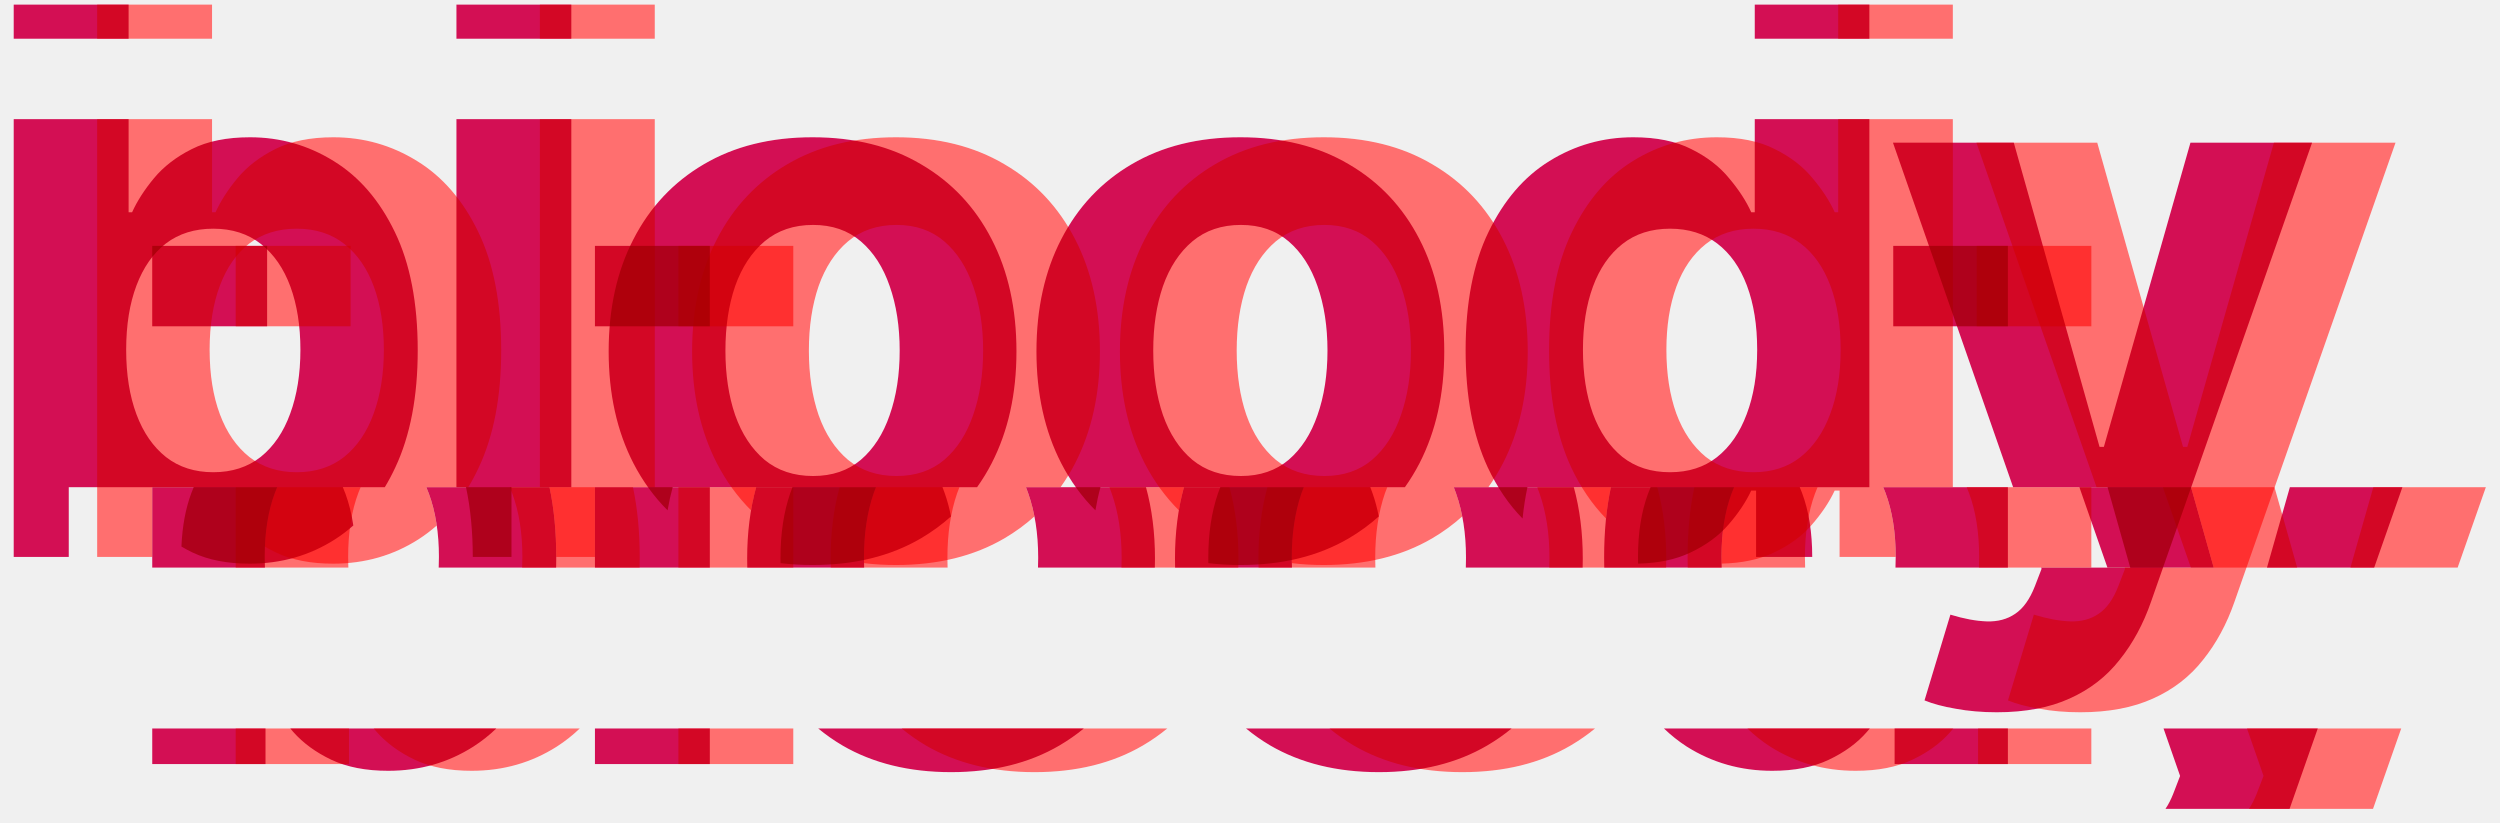
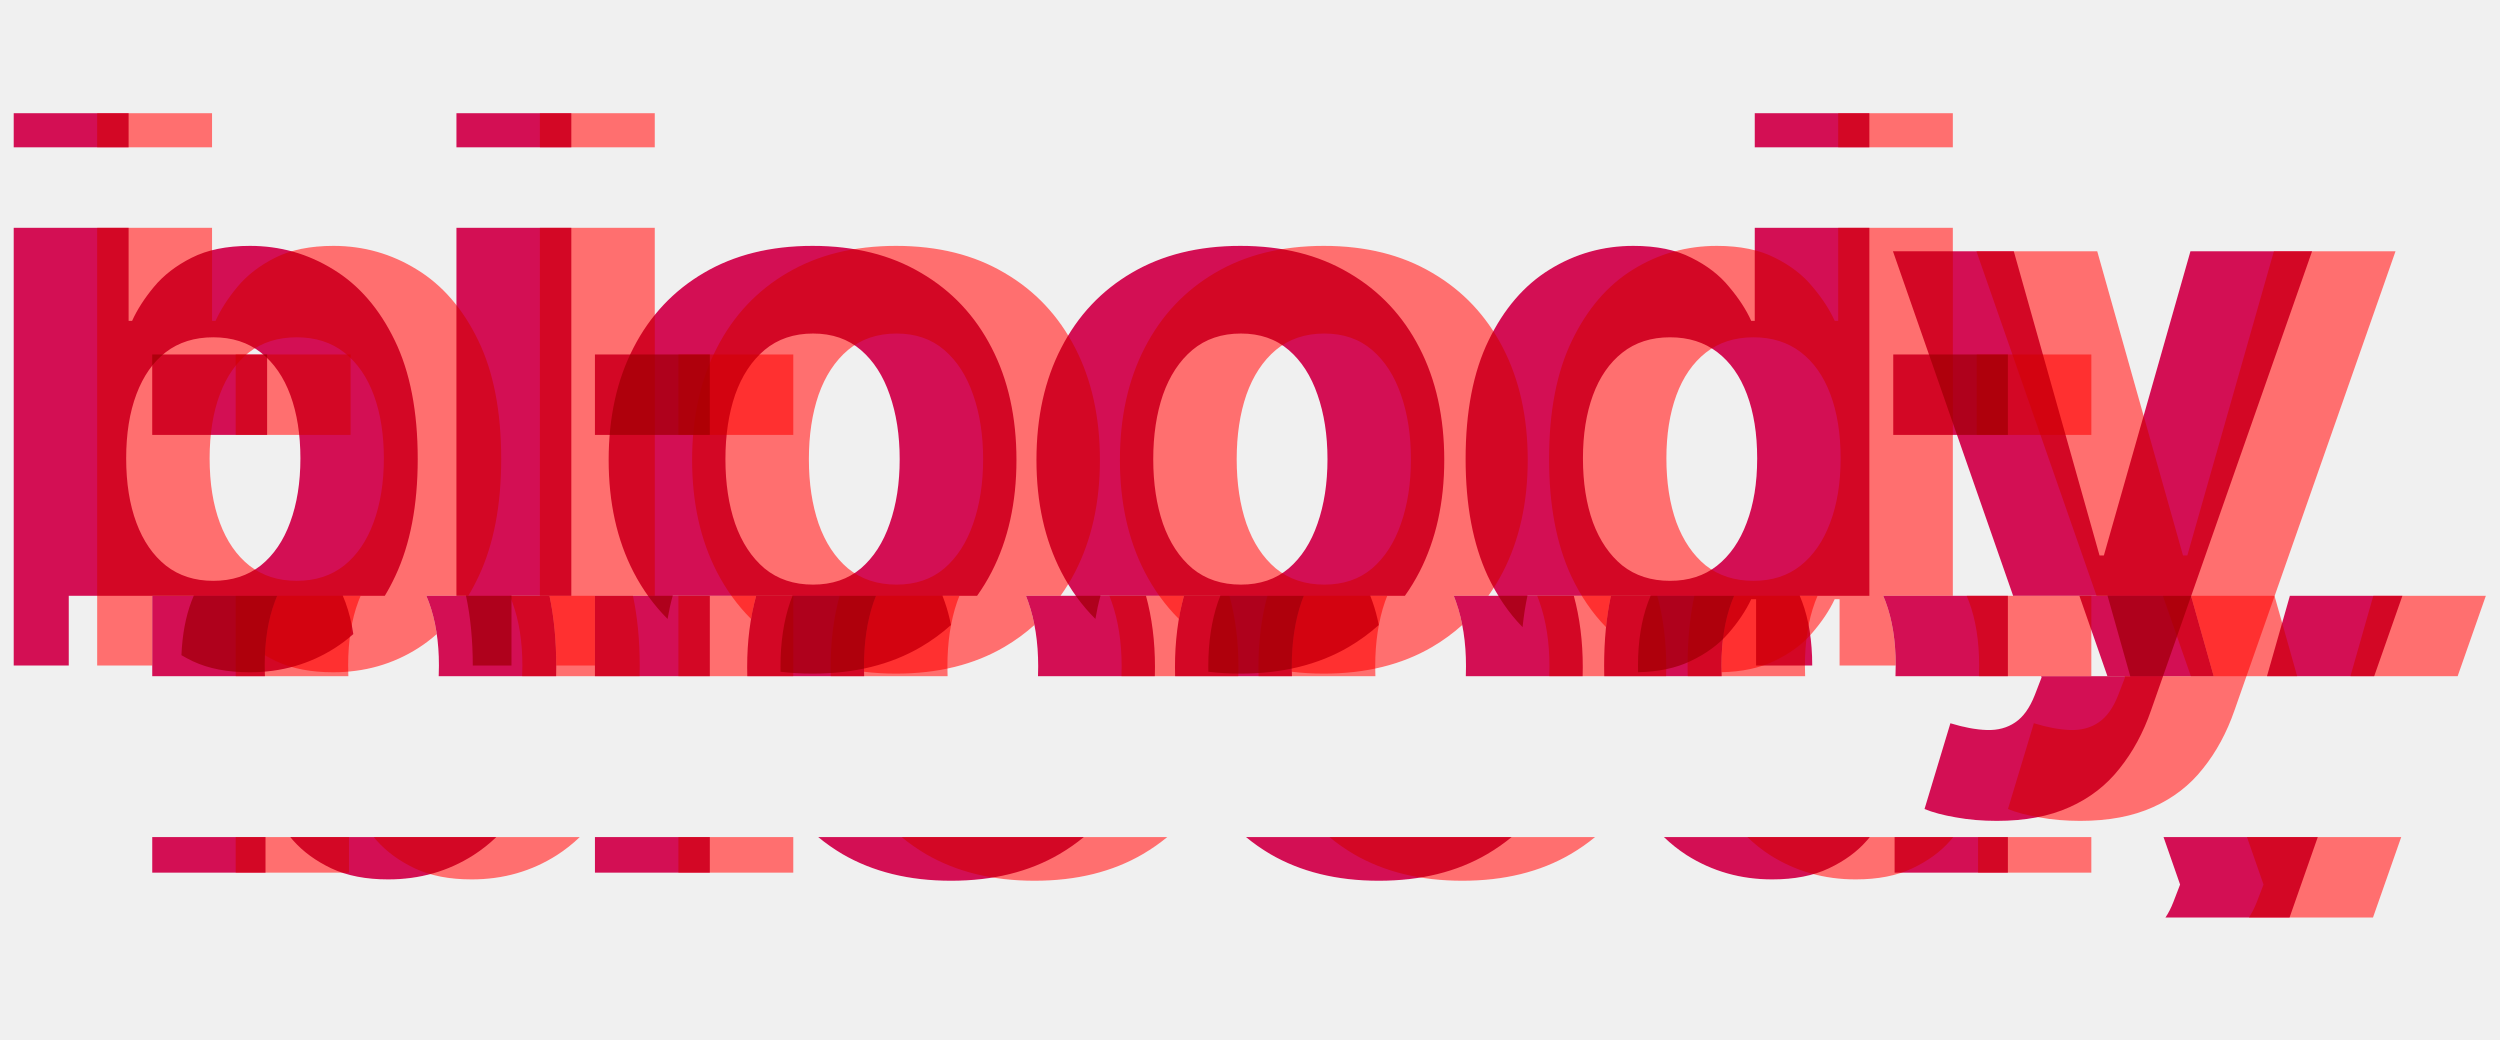
- <svg xmlns="http://www.w3.org/2000/svg" width="158" height="52" viewBox="0 0 158 52" fill="none">
+ <svg xmlns="http://www.w3.org/2000/svg" width="125" height="52" viewBox="0 0 158 52" fill="none">
  <path fill-rule="evenodd" clip-rule="evenodd" d="M50.136 20.622H42.875V15.539H50.136V20.622ZM132.173 20.622H124.929V15.539H132.173V20.622ZM22.157 15.539V20.622H14.896V15.539H22.157Z" fill="white" />
  <path fill-rule="evenodd" clip-rule="evenodd" d="M50.136 35.872H42.875V30.789H50.136V35.872ZM157.107 30.789L155.324 35.872H148.548L149.994 30.789H157.107ZM136.692 30.789H143.748L145.181 35.872H138.464L136.692 30.789ZM132.173 30.789V35.872H125.068C125.078 35.651 125.082 35.427 125.082 35.198C125.082 33.641 124.867 32.289 124.435 31.141C124.389 31.021 124.342 30.903 124.293 30.789H132.173ZM107.084 30.789C106.799 32.12 106.656 33.601 106.656 35.232C106.656 35.448 106.659 35.661 106.664 35.872H114.085C114.076 35.651 114.071 35.426 114.071 35.198C114.071 33.686 114.281 32.357 114.702 31.209C114.755 31.065 114.81 30.925 114.87 30.789H107.084ZM104.739 30.789C105.117 32.169 105.306 33.673 105.306 35.3C105.306 35.492 105.304 35.683 105.298 35.872H97.913C97.922 35.667 97.926 35.46 97.926 35.249C97.926 33.726 97.715 32.368 97.295 31.175C97.25 31.043 97.202 30.914 97.152 30.789H104.739ZM80.101 30.789C79.723 32.169 79.534 33.673 79.534 35.3C79.534 35.492 79.536 35.683 79.542 35.872H86.926C86.918 35.667 86.914 35.46 86.914 35.249C86.914 33.726 87.119 32.368 87.528 31.175C87.574 31.043 87.623 30.914 87.675 30.789H80.101ZM77.701 30.789C78.08 32.169 78.269 33.673 78.269 35.3C78.269 35.492 78.266 35.683 78.261 35.872H70.876C70.884 35.667 70.888 35.46 70.888 35.249C70.888 33.726 70.678 32.368 70.257 31.175C70.212 31.043 70.165 30.914 70.115 30.789H77.701ZM53.064 30.789C52.685 32.169 52.496 33.673 52.496 35.3C52.496 35.492 52.499 35.683 52.504 35.872H59.889C59.881 35.667 59.877 35.46 59.877 35.249C59.877 33.726 60.081 32.368 60.49 31.175C60.537 31.043 60.586 30.914 60.637 30.789H53.064ZM40.002 30.789C40.287 32.12 40.43 33.601 40.43 35.232C40.43 35.448 40.427 35.661 40.422 35.872H33C33.01 35.651 33.015 35.426 33.015 35.198C33.015 33.686 32.805 32.357 32.384 31.209C32.331 31.065 32.275 30.925 32.216 30.789H40.002ZM14.896 35.872V30.789H22.793C22.744 30.903 22.696 31.021 22.651 31.141C22.219 32.289 22.003 33.641 22.003 35.198C22.003 35.427 22.008 35.651 22.017 35.872H14.896Z" fill="white" />
  <path fill-rule="evenodd" clip-rule="evenodd" d="M14.896 46.039V48.289H22.055V46.039H14.896ZM36.642 46.039H23.622C23.683 46.112 23.746 46.186 23.81 46.26C24.435 46.965 25.236 47.55 26.214 48.016C27.202 48.482 28.401 48.715 29.81 48.715C31.799 48.715 33.594 48.203 35.197 47.181C35.713 46.849 36.195 46.469 36.642 46.039ZM42.875 46.039V48.289H50.136V46.039H42.875ZM56.985 46.039C57.459 46.432 57.968 46.79 58.513 47.112C60.445 48.237 62.735 48.8 65.382 48.8C68.03 48.8 70.314 48.237 72.235 47.112C72.783 46.79 73.295 46.432 73.772 46.039H56.985ZM84.022 46.039C84.496 46.432 85.006 46.79 85.551 47.112C87.482 48.237 89.772 48.8 92.42 48.8C95.068 48.8 97.352 48.237 99.272 47.112C99.82 46.79 100.332 46.432 100.809 46.039H84.022ZM110.434 46.039C110.88 46.469 111.359 46.849 111.872 47.181C113.486 48.203 115.287 48.715 117.276 48.715C118.685 48.715 119.878 48.482 120.855 48.016C121.844 47.55 122.645 46.965 123.259 46.26C123.323 46.186 123.386 46.112 123.447 46.039H110.434ZM125.014 46.039V48.289H132.173V46.039H125.014ZM142.01 46.039L143.056 49.039L142.63 50.147C142.484 50.522 142.318 50.847 142.131 51.122H149.975C149.976 51.121 149.976 51.119 149.976 51.118L151.758 46.039H142.01Z" fill="white" />
  <path fill-rule="evenodd" clip-rule="evenodd" d="M6.141 7.531L6.141 35.198H9.621V30.789H17.518C17.469 30.903 17.422 31.021 17.376 31.141C17.006 32.124 16.795 33.258 16.742 34.543C16.969 34.678 17.209 34.805 17.459 34.925C18.448 35.391 19.647 35.624 21.056 35.624C23.044 35.624 24.84 35.112 26.442 34.09C26.851 33.828 27.239 33.534 27.604 33.21C27.499 32.491 27.334 31.824 27.109 31.209C27.056 31.065 27 30.925 26.941 30.789H29.596C29.834 30.395 30.055 29.979 30.26 29.539C31.204 27.527 31.675 25.061 31.675 22.141C31.675 19.141 31.192 16.646 30.226 14.658C29.26 12.658 27.971 11.164 26.357 10.175C24.743 9.175 22.982 8.675 21.073 8.675C19.607 8.675 18.38 8.925 17.391 9.425C16.414 9.914 15.618 10.527 15.005 11.266C14.402 11.993 13.942 12.709 13.624 13.414H13.402V0.289H6.141L6.141 2.448H13.402V7.531H6.141ZM37.6 35.198H35.155C35.153 33.581 35.01 32.111 34.727 30.789H34.12L34.12 7.531H41.382V30.789H37.6V35.198ZM13.897 26.181C13.465 25.021 13.249 23.664 13.249 22.107C13.249 20.55 13.465 19.198 13.897 18.05C14.329 16.902 14.948 16.016 15.755 15.391C16.573 14.766 17.573 14.453 18.755 14.453C19.948 14.453 20.954 14.777 21.772 15.425C22.59 16.073 23.209 16.97 23.63 18.118C24.05 19.266 24.26 20.595 24.26 22.107C24.26 23.63 24.044 24.976 23.613 26.146C23.192 27.306 22.573 28.215 21.755 28.874C20.937 29.521 19.937 29.845 18.755 29.845C17.584 29.845 16.59 29.527 15.772 28.891C14.954 28.243 14.329 27.34 13.897 26.181ZM41.382 2.448V0.289H34.12L34.12 2.448H41.382ZM47.789 30.789C47.659 31.262 47.551 31.75 47.466 32.252C46.611 31.4 45.893 30.41 45.31 29.283C44.264 27.249 43.742 24.891 43.742 22.209C43.742 19.505 44.264 17.141 45.31 15.118C46.355 13.084 47.838 11.505 49.759 10.38C51.691 9.243 53.98 8.675 56.628 8.675C59.276 8.675 61.56 9.243 63.48 10.38C65.412 11.505 66.901 13.084 67.946 15.118C68.992 17.141 69.514 19.505 69.514 22.209C69.514 24.891 68.992 27.249 67.946 29.283C67.671 29.816 67.365 30.317 67.028 30.789H64.84C64.89 30.914 64.937 31.043 64.982 31.175C65.145 31.638 65.277 32.125 65.377 32.638C64.801 33.155 64.169 33.617 63.48 34.022C61.56 35.147 59.276 35.709 56.628 35.709C55.929 35.709 55.255 35.67 54.605 35.591C54.603 35.478 54.602 35.364 54.602 35.249C54.602 33.726 54.806 32.368 55.215 31.175C55.262 31.043 55.311 30.914 55.362 30.789H47.789ZM59.679 29.061C58.872 29.743 57.867 30.084 56.662 30.084C55.446 30.084 54.423 29.743 53.594 29.061C52.776 28.368 52.157 27.425 51.736 26.232C51.327 25.039 51.122 23.681 51.122 22.158C51.122 20.635 51.327 19.277 51.736 18.084C52.157 16.891 52.776 15.948 53.594 15.255C54.423 14.561 55.446 14.215 56.662 14.215C57.867 14.215 58.872 14.561 59.679 15.255C60.486 15.948 61.094 16.891 61.503 18.084C61.923 19.277 62.134 20.635 62.134 22.158C62.134 23.681 61.923 25.039 61.503 26.232C61.094 27.425 60.486 28.368 59.679 29.061ZM74.826 30.789C74.696 31.262 74.589 31.75 74.504 32.252C73.649 31.4 72.93 30.41 72.347 29.283C71.302 27.249 70.779 24.891 70.779 22.209C70.779 19.505 71.302 17.141 72.347 15.118C73.393 13.084 74.876 11.505 76.796 10.38C78.728 9.243 81.018 8.675 83.666 8.675C86.313 8.675 88.597 9.243 90.518 10.38C92.45 11.505 93.938 13.084 94.984 15.118C96.029 17.141 96.552 19.505 96.552 22.209C96.552 24.891 96.029 27.249 94.984 29.283C94.708 29.816 94.402 30.317 94.066 30.789H91.877C91.927 30.914 91.975 31.043 92.02 31.175C92.183 31.638 92.314 32.125 92.414 32.638C91.838 33.155 91.206 33.617 90.518 34.022C88.597 35.147 86.313 35.709 83.666 35.709C82.966 35.709 82.292 35.67 81.643 35.591C81.64 35.478 81.639 35.364 81.639 35.249C81.639 33.726 81.844 32.368 82.253 31.175C82.299 31.043 82.348 30.914 82.4 30.789H74.826ZM86.717 29.061C85.91 29.743 84.904 30.084 83.7 30.084C82.484 30.084 81.461 29.743 80.632 29.061C79.813 28.368 79.194 27.425 78.773 26.232C78.364 25.039 78.16 23.681 78.16 22.158C78.16 20.635 78.364 19.277 78.773 18.084C79.194 16.891 79.813 15.948 80.632 15.255C81.461 14.561 82.484 14.215 83.7 14.215C84.904 14.215 85.91 14.561 86.717 15.255C87.523 15.948 88.132 16.891 88.541 18.084C88.961 19.277 89.171 20.635 89.171 22.158C89.171 23.681 88.961 25.039 88.541 26.232C88.132 27.425 87.523 28.368 86.717 29.061ZM101.809 30.789C101.675 31.416 101.572 32.077 101.501 32.77C100.634 31.889 99.9 30.811 99.3 29.539C98.368 27.527 97.902 25.061 97.902 22.141C97.902 19.141 98.385 16.646 99.351 14.658C100.317 12.658 101.601 11.164 103.203 10.175C104.817 9.175 106.584 8.675 108.504 8.675C109.97 8.675 111.192 8.925 112.169 9.425C113.158 9.914 113.953 10.527 114.555 11.266C115.169 11.993 115.635 12.709 115.953 13.414H116.175L116.175 7.531H123.419V30.789H119.018C119.067 30.903 119.114 31.021 119.16 31.141C119.592 32.289 119.807 33.641 119.807 35.198H116.26V31.005H115.953C115.612 31.732 115.129 32.453 114.504 33.169C113.891 33.874 113.089 34.459 112.101 34.925C111.189 35.36 110.089 35.592 108.802 35.621C108.798 35.481 108.796 35.34 108.796 35.198C108.796 33.686 109.006 32.357 109.427 31.209C109.48 31.065 109.535 30.925 109.595 30.789H101.809ZM116.175 2.448H123.419V0.289H116.175L116.175 2.448ZM113.788 28.891C112.981 29.527 111.993 29.845 110.822 29.845C109.629 29.845 108.624 29.521 107.805 28.874C106.999 28.215 106.379 27.306 105.947 26.146C105.527 24.976 105.317 23.63 105.317 22.107C105.317 20.595 105.527 19.266 105.947 18.118C106.368 16.97 106.987 16.073 107.805 15.425C108.624 14.777 109.629 14.453 110.822 14.453C111.993 14.453 112.987 14.766 113.805 15.391C114.624 16.016 115.249 16.902 115.68 18.05C116.112 19.198 116.328 20.55 116.328 22.107C116.328 23.664 116.106 25.021 115.663 26.181C115.231 27.34 114.606 28.243 113.788 28.891ZM128.881 44.794C129.688 44.942 130.552 45.016 131.472 45.016C133.268 45.016 134.802 44.726 136.074 44.147C137.347 43.578 138.398 42.766 139.228 41.709C140.069 40.664 140.733 39.436 141.222 38.027L151.398 9.016H143.711L138.239 28.243H137.966L132.546 9.016H124.91L132.502 30.789H138.473L139.906 35.872H134.275L134.302 35.948L133.875 37.056C133.557 37.874 133.143 38.453 132.631 38.794C132.131 39.135 131.535 39.294 130.841 39.272C130.16 39.249 129.393 39.107 128.54 38.845L126.904 44.266C127.427 44.482 128.086 44.658 128.881 44.794Z" fill="white" />
  <path fill-rule="evenodd" clip-rule="evenodd" d="M44.861 20.622H37.6V15.539H44.861V20.622ZM126.898 20.622H119.654V15.539H126.898V20.622ZM16.882 15.539V20.622H9.621V15.539H16.882Z" fill="white" />
  <path fill-rule="evenodd" clip-rule="evenodd" d="M44.861 35.872H37.6V30.789H44.861V35.872ZM151.832 30.789L150.049 35.872H143.273L144.72 30.789H151.832ZM131.417 30.789H138.473L139.906 35.872H133.189L131.417 30.789ZM126.898 30.789V35.872H119.793C119.803 35.651 119.808 35.427 119.808 35.198C119.808 33.641 119.592 32.289 119.16 31.141C119.115 31.021 119.067 30.903 119.018 30.789H126.898ZM101.809 30.789C101.524 32.12 101.381 33.601 101.381 35.232C101.381 35.448 101.384 35.661 101.389 35.872H108.81C108.801 35.651 108.796 35.426 108.796 35.198C108.796 33.686 109.006 32.357 109.427 31.209C109.48 31.065 109.536 30.925 109.595 30.789H101.809ZM99.464 30.789C99.842 32.169 100.031 33.673 100.031 35.3C100.031 35.492 100.029 35.683 100.023 35.872H92.639C92.647 35.667 92.651 35.46 92.651 35.249C92.651 33.726 92.441 32.368 92.02 31.175C91.975 31.043 91.927 30.914 91.877 30.789H99.464ZM74.826 30.789C74.448 32.169 74.259 33.673 74.259 35.3C74.259 35.492 74.261 35.683 74.267 35.872H81.651C81.643 35.667 81.639 35.46 81.639 35.249C81.639 33.726 81.844 32.368 82.253 31.175C82.299 31.043 82.348 30.914 82.4 30.789H74.826ZM72.426 30.789C72.805 32.169 72.994 33.673 72.994 35.3C72.994 35.492 72.991 35.683 72.986 35.872H65.601C65.609 35.667 65.613 35.46 65.613 35.249C65.613 33.726 65.403 32.368 64.983 31.175C64.937 31.043 64.89 30.914 64.84 30.789H72.426ZM47.789 30.789C47.41 32.169 47.221 33.673 47.221 35.3C47.221 35.492 47.224 35.683 47.229 35.872H54.614C54.606 35.667 54.602 35.46 54.602 35.249C54.602 33.726 54.806 32.368 55.215 31.175C55.262 31.043 55.311 30.914 55.362 30.789H47.789ZM34.727 30.789C35.012 32.12 35.155 33.601 35.155 35.232C35.155 35.448 35.152 35.661 35.147 35.872H27.725C27.735 35.651 27.74 35.426 27.74 35.198C27.74 33.686 27.53 32.357 27.109 31.209C27.056 31.065 27 30.925 26.942 30.789H34.727ZM9.621 35.872V30.789H17.518C17.469 30.903 17.422 31.021 17.376 31.141C16.945 32.289 16.729 33.641 16.729 35.198C16.729 35.427 16.733 35.651 16.743 35.872H9.621Z" fill="white" />
  <path fill-rule="evenodd" clip-rule="evenodd" d="M9.621 46.039V48.289H16.78V46.039H9.621ZM31.367 46.039H18.347C18.408 46.112 18.471 46.186 18.535 46.26C19.16 46.965 19.962 47.55 20.939 48.016C21.927 48.482 23.126 48.715 24.535 48.715C26.524 48.715 28.32 48.203 29.922 47.181C30.439 46.849 30.92 46.469 31.367 46.039ZM37.6 46.039V48.289H44.861V46.039H37.6ZM51.71 46.039C52.184 46.432 52.694 46.79 53.238 47.112C55.17 48.237 57.46 48.8 60.108 48.8C62.755 48.8 65.039 48.237 66.96 47.112C67.508 46.79 68.02 46.432 68.497 46.039H51.71ZM78.747 46.039C79.222 46.432 79.731 46.79 80.276 47.112C82.207 48.237 84.497 48.8 87.145 48.8C89.793 48.8 92.077 48.237 93.997 47.112C94.545 46.79 95.058 46.432 95.534 46.039H78.747ZM105.159 46.039C105.605 46.469 106.084 46.849 106.597 47.181C108.211 48.203 110.012 48.715 112.001 48.715C113.41 48.715 114.603 48.482 115.58 48.016C116.569 47.55 117.37 46.965 117.984 46.26C118.048 46.186 118.111 46.112 118.172 46.039H105.159ZM119.739 46.039V48.289H126.898V46.039H119.739ZM136.735 46.039L137.781 49.039L137.355 50.147C137.209 50.522 137.043 50.847 136.856 51.122H144.7C144.701 51.121 144.701 51.119 144.702 51.118L146.483 46.039H136.735Z" fill="white" />
  <path fill-rule="evenodd" clip-rule="evenodd" d="M0.866 7.531L0.866 35.198H4.346V30.789H12.243C12.194 30.903 12.147 31.021 12.101 31.141C11.731 32.124 11.52 33.258 11.467 34.543C11.694 34.678 11.934 34.805 12.184 34.925C13.173 35.391 14.372 35.624 15.781 35.624C17.77 35.624 19.565 35.112 21.167 34.09C21.576 33.828 21.964 33.534 22.329 33.21C22.224 32.491 22.059 31.824 21.834 31.209C21.782 31.065 21.726 30.925 21.666 30.789H24.321C24.559 30.395 24.78 29.979 24.985 29.539C25.929 27.527 26.4 25.061 26.4 22.141C26.4 19.141 25.917 16.646 24.951 14.658C23.985 12.658 22.696 11.164 21.082 10.175C19.468 9.175 17.707 8.675 15.798 8.675C14.332 8.675 13.105 8.925 12.116 9.425C11.139 9.914 10.344 10.527 9.73 11.266C9.128 11.993 8.667 12.709 8.349 13.414H8.128V0.289H0.866L0.866 2.448H8.128V7.531H0.866ZM32.325 35.198H29.88C29.878 33.581 29.735 32.111 29.452 30.789H28.846L28.846 7.531H36.107V30.789H32.325V35.198ZM8.622 26.181C8.19 25.021 7.974 23.664 7.974 22.107C7.974 20.55 8.19 19.198 8.622 18.05C9.054 16.902 9.673 16.016 10.48 15.391C11.298 14.766 12.298 14.453 13.48 14.453C14.673 14.453 15.679 14.777 16.497 15.425C17.315 16.073 17.934 16.97 18.355 18.118C18.775 19.266 18.985 20.595 18.985 22.107C18.985 23.63 18.77 24.976 18.338 26.146C17.917 27.306 17.298 28.215 16.48 28.874C15.662 29.521 14.662 29.845 13.48 29.845C12.309 29.845 11.315 29.527 10.497 28.891C9.679 28.243 9.054 27.34 8.622 26.181ZM36.107 2.448V0.289H28.846L28.846 2.448H36.107ZM42.514 30.789C42.384 31.262 42.276 31.75 42.191 32.252C41.337 31.4 40.618 30.41 40.035 29.283C38.989 27.249 38.467 24.891 38.467 22.209C38.467 19.505 38.989 17.141 40.035 15.118C41.08 13.084 42.563 11.505 44.484 10.38C46.416 9.243 48.705 8.675 51.353 8.675C54.001 8.675 56.285 9.243 58.205 10.38C60.137 11.505 61.626 13.084 62.671 15.118C63.717 17.141 64.24 19.505 64.24 22.209C64.24 24.891 63.717 27.249 62.671 29.283C62.396 29.816 62.09 30.317 61.753 30.789H59.565C59.615 30.914 59.662 31.043 59.708 31.175C59.871 31.638 60.002 32.125 60.102 32.638C59.526 33.155 58.894 33.617 58.205 34.022C56.285 35.147 54.001 35.709 51.353 35.709C50.654 35.709 49.98 35.67 49.33 35.591C49.328 35.478 49.327 35.364 49.327 35.249C49.327 33.726 49.531 32.368 49.941 31.175C49.987 31.043 50.036 30.914 50.087 30.789H42.514ZM54.404 29.061C53.597 29.743 52.592 30.084 51.387 30.084C50.171 30.084 49.149 29.743 48.319 29.061C47.501 28.368 46.882 27.425 46.461 26.232C46.052 25.039 45.847 23.681 45.847 22.158C45.847 20.635 46.052 19.277 46.461 18.084C46.882 16.891 47.501 15.948 48.319 15.255C49.149 14.561 50.171 14.215 51.387 14.215C52.592 14.215 53.597 14.561 54.404 15.255C55.211 15.948 55.819 16.891 56.228 18.084C56.649 19.277 56.859 20.635 56.859 22.158C56.859 23.681 56.649 25.039 56.228 26.232C55.819 27.425 55.211 28.368 54.404 29.061ZM69.551 30.789C69.421 31.262 69.314 31.75 69.229 32.252C68.374 31.4 67.655 30.41 67.073 29.283C66.027 27.249 65.504 24.891 65.504 22.209C65.504 19.505 66.027 17.141 67.073 15.118C68.118 13.084 69.601 11.505 71.521 10.38C73.453 9.243 75.743 8.675 78.391 8.675C81.038 8.675 83.323 9.243 85.243 10.38C87.175 11.505 88.663 13.084 89.709 15.118C90.754 17.141 91.277 19.505 91.277 22.209C91.277 24.891 90.754 27.249 89.709 29.283C89.433 29.816 89.127 30.317 88.791 30.789H86.602C86.652 30.914 86.7 31.043 86.745 31.175C86.908 31.638 87.04 32.125 87.139 32.638C86.564 33.155 85.931 33.617 85.243 34.022C83.323 35.147 81.038 35.709 78.391 35.709C77.691 35.709 77.017 35.67 76.368 35.591C76.365 35.478 76.364 35.364 76.364 35.249C76.364 33.726 76.569 32.368 76.978 31.175C77.025 31.043 77.073 30.914 77.125 30.789H69.551ZM81.442 29.061C80.635 29.743 79.629 30.084 78.425 30.084C77.209 30.084 76.186 29.743 75.357 29.061C74.538 28.368 73.919 27.425 73.499 26.232C73.09 25.039 72.885 23.681 72.885 22.158C72.885 20.635 73.09 19.277 73.499 18.084C73.919 16.891 74.538 15.948 75.357 15.255C76.186 14.561 77.209 14.215 78.425 14.215C79.629 14.215 80.635 14.561 81.442 15.255C82.249 15.948 82.857 16.891 83.266 18.084C83.686 19.277 83.896 20.635 83.896 22.158C83.896 23.681 83.686 25.039 83.266 26.232C82.857 27.425 82.249 28.368 81.442 29.061ZM96.534 30.789C96.4 31.416 96.297 32.077 96.226 32.77C95.359 31.889 94.625 30.811 94.025 29.539C93.093 27.527 92.627 25.061 92.627 22.141C92.627 19.141 93.11 16.646 94.076 14.658C95.042 12.658 96.326 11.164 97.928 10.175C99.542 9.175 101.309 8.675 103.229 8.675C104.695 8.675 105.917 8.925 106.894 9.425C107.883 9.914 108.678 10.527 109.28 11.266C109.894 11.993 110.36 12.709 110.678 13.414H110.9L110.9 7.531H118.144V30.789H113.743C113.792 30.903 113.84 31.021 113.885 31.141C114.317 32.289 114.533 33.641 114.533 35.198H110.985V31.005H110.678C110.337 31.732 109.854 32.453 109.229 33.169C108.616 33.874 107.815 34.459 106.826 34.925C105.914 35.36 104.814 35.592 103.527 35.621C103.523 35.481 103.521 35.34 103.521 35.198C103.521 33.686 103.731 32.357 104.152 31.209C104.205 31.065 104.261 30.925 104.32 30.789H96.534ZM110.9 2.448H118.144V0.289H110.9L110.9 2.448ZM108.513 28.891C107.707 29.527 106.718 29.845 105.547 29.845C104.354 29.845 103.349 29.521 102.53 28.874C101.724 28.215 101.104 27.306 100.672 26.146C100.252 24.976 100.042 23.63 100.042 22.107C100.042 20.595 100.252 19.266 100.672 18.118C101.093 16.97 101.712 16.073 102.53 15.425C103.349 14.777 104.354 14.453 105.547 14.453C106.718 14.453 107.712 14.766 108.53 15.391C109.349 16.016 109.974 16.902 110.405 18.05C110.837 19.198 111.053 20.55 111.053 22.107C111.053 23.664 110.832 25.021 110.388 26.181C109.957 27.34 109.332 28.243 108.513 28.891ZM123.606 44.794C124.413 44.942 125.277 45.016 126.197 45.016C127.993 45.016 129.527 44.726 130.799 44.147C132.072 43.578 133.123 42.766 133.953 41.709C134.794 40.664 135.459 39.436 135.947 38.027L146.123 9.016H138.436L132.964 28.243H132.691L127.271 9.016H119.635L127.228 30.789H133.198L134.631 35.872H129L129.027 35.948L128.601 37.056C128.282 37.874 127.868 38.453 127.356 38.794C126.856 39.135 126.26 39.294 125.566 39.272C124.885 39.249 124.118 39.107 123.265 38.845L121.629 44.266C122.152 44.482 122.811 44.658 123.606 44.794Z" fill="white" />
  <path fill-rule="evenodd" clip-rule="evenodd" d="M50.136 20.622H42.875V15.539H50.136V20.622ZM132.173 20.622H124.929V15.539H132.173V20.622ZM22.157 15.539V20.622H14.896V15.539H22.157Z" fill="#FF6F6F" style="mix-blend-mode:multiply" />
  <path fill-rule="evenodd" clip-rule="evenodd" d="M50.136 35.872H42.875V30.789H50.136V35.872ZM157.107 30.789L155.324 35.872H148.548L149.994 30.789H157.107ZM136.692 30.789H143.748L145.181 35.872H138.464L136.692 30.789ZM132.173 30.789V35.872H125.068C125.078 35.651 125.082 35.427 125.082 35.198C125.082 33.641 124.867 32.289 124.435 31.141C124.389 31.021 124.342 30.903 124.293 30.789H132.173ZM107.084 30.789C106.799 32.12 106.656 33.601 106.656 35.232C106.656 35.448 106.659 35.661 106.664 35.872H114.085C114.076 35.651 114.071 35.426 114.071 35.198C114.071 33.686 114.281 32.357 114.702 31.209C114.755 31.065 114.81 30.925 114.87 30.789H107.084ZM104.739 30.789C105.117 32.169 105.306 33.673 105.306 35.3C105.306 35.492 105.304 35.683 105.298 35.872H97.913C97.922 35.667 97.926 35.46 97.926 35.249C97.926 33.726 97.715 32.368 97.295 31.175C97.25 31.043 97.202 30.914 97.152 30.789H104.739ZM80.101 30.789C79.723 32.169 79.534 33.673 79.534 35.3C79.534 35.492 79.536 35.683 79.542 35.872H86.926C86.918 35.667 86.914 35.46 86.914 35.249C86.914 33.726 87.119 32.368 87.528 31.175C87.574 31.043 87.623 30.914 87.675 30.789H80.101ZM77.701 30.789C78.08 32.169 78.269 33.673 78.269 35.3C78.269 35.492 78.266 35.683 78.261 35.872H70.876C70.884 35.667 70.888 35.46 70.888 35.249C70.888 33.726 70.678 32.368 70.257 31.175C70.212 31.043 70.165 30.914 70.115 30.789H77.701ZM53.064 30.789C52.685 32.169 52.496 33.673 52.496 35.3C52.496 35.492 52.499 35.683 52.504 35.872H59.889C59.881 35.667 59.877 35.46 59.877 35.249C59.877 33.726 60.081 32.368 60.49 31.175C60.537 31.043 60.586 30.914 60.637 30.789H53.064ZM40.002 30.789C40.287 32.12 40.43 33.601 40.43 35.232C40.43 35.448 40.427 35.661 40.422 35.872H33C33.01 35.651 33.015 35.426 33.015 35.198C33.015 33.686 32.805 32.357 32.384 31.209C32.331 31.065 32.275 30.925 32.216 30.789H40.002ZM14.896 35.872V30.789H22.793C22.744 30.903 22.696 31.021 22.651 31.141C22.219 32.289 22.003 33.641 22.003 35.198C22.003 35.427 22.008 35.651 22.017 35.872H14.896Z" fill="#FF6F6F" style="mix-blend-mode:multiply" />
  <path fill-rule="evenodd" clip-rule="evenodd" d="M14.896 46.039V48.289H22.055V46.039H14.896ZM36.642 46.039H23.622C23.683 46.112 23.746 46.186 23.81 46.26C24.435 46.965 25.236 47.55 26.214 48.016C27.202 48.482 28.401 48.715 29.81 48.715C31.799 48.715 33.594 48.203 35.197 47.181C35.713 46.849 36.195 46.469 36.642 46.039ZM42.875 46.039V48.289H50.136V46.039H42.875ZM56.985 46.039C57.459 46.432 57.968 46.79 58.513 47.112C60.445 48.237 62.735 48.8 65.382 48.8C68.03 48.8 70.314 48.237 72.235 47.112C72.783 46.79 73.295 46.432 73.772 46.039H56.985ZM84.022 46.039C84.496 46.432 85.006 46.79 85.551 47.112C87.482 48.237 89.772 48.8 92.42 48.8C95.068 48.8 97.352 48.237 99.272 47.112C99.82 46.79 100.332 46.432 100.809 46.039H84.022ZM110.434 46.039C110.88 46.469 111.359 46.849 111.872 47.181C113.486 48.203 115.287 48.715 117.276 48.715C118.685 48.715 119.878 48.482 120.855 48.016C121.844 47.55 122.645 46.965 123.259 46.26C123.323 46.186 123.386 46.112 123.447 46.039H110.434ZM125.014 46.039V48.289H132.173V46.039H125.014ZM142.01 46.039L143.056 49.039L142.63 50.147C142.484 50.522 142.318 50.847 142.131 51.122H149.975C149.976 51.121 149.976 51.119 149.976 51.118L151.758 46.039H142.01Z" fill="#FF6F6F" style="mix-blend-mode:multiply" />
  <path fill-rule="evenodd" clip-rule="evenodd" d="M6.141 7.531L6.141 35.198H9.621V30.789H17.518C17.469 30.903 17.422 31.021 17.376 31.141C17.006 32.124 16.795 33.258 16.742 34.543C16.969 34.678 17.209 34.805 17.459 34.925C18.448 35.391 19.647 35.624 21.056 35.624C23.044 35.624 24.84 35.112 26.442 34.09C26.851 33.828 27.239 33.534 27.604 33.21C27.499 32.491 27.334 31.824 27.109 31.209C27.056 31.065 27 30.925 26.941 30.789H29.596C29.834 30.395 30.055 29.979 30.26 29.539C31.204 27.527 31.675 25.061 31.675 22.141C31.675 19.141 31.192 16.646 30.226 14.658C29.26 12.658 27.971 11.164 26.357 10.175C24.743 9.175 22.982 8.675 21.073 8.675C19.607 8.675 18.38 8.925 17.391 9.425C16.414 9.914 15.618 10.527 15.005 11.266C14.402 11.993 13.942 12.709 13.624 13.414H13.402V0.289H6.141L6.141 2.448H13.402V7.531H6.141ZM37.6 35.198H35.155C35.153 33.581 35.01 32.111 34.727 30.789H34.12L34.12 7.531H41.382V30.789H37.6V35.198ZM13.897 26.181C13.465 25.021 13.249 23.664 13.249 22.107C13.249 20.55 13.465 19.198 13.897 18.05C14.329 16.902 14.948 16.016 15.755 15.391C16.573 14.766 17.573 14.453 18.755 14.453C19.948 14.453 20.954 14.777 21.772 15.425C22.59 16.073 23.209 16.97 23.63 18.118C24.05 19.266 24.26 20.595 24.26 22.107C24.26 23.63 24.044 24.976 23.613 26.146C23.192 27.306 22.573 28.215 21.755 28.874C20.937 29.521 19.937 29.845 18.755 29.845C17.584 29.845 16.59 29.527 15.772 28.891C14.954 28.243 14.329 27.34 13.897 26.181ZM41.382 2.448V0.289H34.12L34.12 2.448H41.382ZM47.789 30.789C47.659 31.262 47.551 31.75 47.466 32.252C46.611 31.4 45.893 30.41 45.31 29.283C44.264 27.249 43.742 24.891 43.742 22.209C43.742 19.505 44.264 17.141 45.31 15.118C46.355 13.084 47.838 11.505 49.759 10.38C51.691 9.243 53.98 8.675 56.628 8.675C59.276 8.675 61.56 9.243 63.48 10.38C65.412 11.505 66.901 13.084 67.946 15.118C68.992 17.141 69.514 19.505 69.514 22.209C69.514 24.891 68.992 27.249 67.946 29.283C67.671 29.816 67.365 30.317 67.028 30.789H64.84C64.89 30.914 64.937 31.043 64.982 31.175C65.145 31.638 65.277 32.125 65.377 32.638C64.801 33.155 64.169 33.617 63.48 34.022C61.56 35.147 59.276 35.709 56.628 35.709C55.929 35.709 55.255 35.67 54.605 35.591C54.603 35.478 54.602 35.364 54.602 35.249C54.602 33.726 54.806 32.368 55.215 31.175C55.262 31.043 55.311 30.914 55.362 30.789H47.789ZM59.679 29.061C58.872 29.743 57.867 30.084 56.662 30.084C55.446 30.084 54.423 29.743 53.594 29.061C52.776 28.368 52.157 27.425 51.736 26.232C51.327 25.039 51.122 23.681 51.122 22.158C51.122 20.635 51.327 19.277 51.736 18.084C52.157 16.891 52.776 15.948 53.594 15.255C54.423 14.561 55.446 14.215 56.662 14.215C57.867 14.215 58.872 14.561 59.679 15.255C60.486 15.948 61.094 16.891 61.503 18.084C61.923 19.277 62.134 20.635 62.134 22.158C62.134 23.681 61.923 25.039 61.503 26.232C61.094 27.425 60.486 28.368 59.679 29.061ZM74.826 30.789C74.696 31.262 74.589 31.75 74.504 32.252C73.649 31.4 72.93 30.41 72.347 29.283C71.302 27.249 70.779 24.891 70.779 22.209C70.779 19.505 71.302 17.141 72.347 15.118C73.393 13.084 74.876 11.505 76.796 10.38C78.728 9.243 81.018 8.675 83.666 8.675C86.313 8.675 88.597 9.243 90.518 10.38C92.45 11.505 93.938 13.084 94.984 15.118C96.029 17.141 96.552 19.505 96.552 22.209C96.552 24.891 96.029 27.249 94.984 29.283C94.708 29.816 94.402 30.317 94.066 30.789H91.877C91.927 30.914 91.975 31.043 92.02 31.175C92.183 31.638 92.314 32.125 92.414 32.638C91.838 33.155 91.206 33.617 90.518 34.022C88.597 35.147 86.313 35.709 83.666 35.709C82.966 35.709 82.292 35.67 81.643 35.591C81.64 35.478 81.639 35.364 81.639 35.249C81.639 33.726 81.844 32.368 82.253 31.175C82.299 31.043 82.348 30.914 82.4 30.789H74.826ZM86.717 29.061C85.91 29.743 84.904 30.084 83.7 30.084C82.484 30.084 81.461 29.743 80.632 29.061C79.813 28.368 79.194 27.425 78.773 26.232C78.364 25.039 78.16 23.681 78.16 22.158C78.16 20.635 78.364 19.277 78.773 18.084C79.194 16.891 79.813 15.948 80.632 15.255C81.461 14.561 82.484 14.215 83.7 14.215C84.904 14.215 85.91 14.561 86.717 15.255C87.523 15.948 88.132 16.891 88.541 18.084C88.961 19.277 89.171 20.635 89.171 22.158C89.171 23.681 88.961 25.039 88.541 26.232C88.132 27.425 87.523 28.368 86.717 29.061ZM101.809 30.789C101.675 31.416 101.572 32.077 101.501 32.77C100.634 31.889 99.9 30.811 99.3 29.539C98.368 27.527 97.902 25.061 97.902 22.141C97.902 19.141 98.385 16.646 99.351 14.658C100.317 12.658 101.601 11.164 103.203 10.175C104.817 9.175 106.584 8.675 108.504 8.675C109.97 8.675 111.192 8.925 112.169 9.425C113.158 9.914 113.953 10.527 114.555 11.266C115.169 11.993 115.635 12.709 115.953 13.414H116.175L116.175 7.531H123.419V30.789H119.018C119.067 30.903 119.114 31.021 119.16 31.141C119.592 32.289 119.807 33.641 119.807 35.198H116.26V31.005H115.953C115.612 31.732 115.129 32.453 114.504 33.169C113.891 33.874 113.089 34.459 112.101 34.925C111.189 35.36 110.089 35.592 108.802 35.621C108.798 35.481 108.796 35.34 108.796 35.198C108.796 33.686 109.006 32.357 109.427 31.209C109.48 31.065 109.535 30.925 109.595 30.789H101.809ZM116.175 2.448H123.419V0.289H116.175L116.175 2.448ZM113.788 28.891C112.981 29.527 111.993 29.845 110.822 29.845C109.629 29.845 108.624 29.521 107.805 28.874C106.999 28.215 106.379 27.306 105.947 26.146C105.527 24.976 105.317 23.63 105.317 22.107C105.317 20.595 105.527 19.266 105.947 18.118C106.368 16.97 106.987 16.073 107.805 15.425C108.624 14.777 109.629 14.453 110.822 14.453C111.993 14.453 112.987 14.766 113.805 15.391C114.624 16.016 115.249 16.902 115.68 18.05C116.112 19.198 116.328 20.55 116.328 22.107C116.328 23.664 116.106 25.021 115.663 26.181C115.231 27.34 114.606 28.243 113.788 28.891ZM128.881 44.794C129.688 44.942 130.552 45.016 131.472 45.016C133.268 45.016 134.802 44.726 136.074 44.147C137.347 43.578 138.398 42.766 139.228 41.709C140.069 40.664 140.733 39.436 141.222 38.027L151.398 9.016H143.711L138.239 28.243H137.966L132.546 9.016H124.91L132.502 30.789H138.473L139.906 35.872H134.275L134.302 35.948L133.875 37.056C133.557 37.874 133.143 38.453 132.631 38.794C132.131 39.135 131.535 39.294 130.841 39.272C130.16 39.249 129.393 39.107 128.54 38.845L126.904 44.266C127.427 44.482 128.086 44.658 128.881 44.794Z" fill="#FF6F6F" style="mix-blend-mode:multiply" />
  <path fill-rule="evenodd" clip-rule="evenodd" d="M44.861 20.622H37.6V15.539H44.861V20.622ZM126.898 20.622H119.654V15.539H126.898V20.622ZM16.882 15.539V20.622H9.621V15.539H16.882Z" fill="#D30F54" style="mix-blend-mode:multiply" />
  <path fill-rule="evenodd" clip-rule="evenodd" d="M44.861 35.872H37.6V30.789H44.861V35.872ZM151.832 30.789L150.049 35.872H143.273L144.72 30.789H151.832ZM131.417 30.789H138.473L139.906 35.872H133.189L131.417 30.789ZM126.898 30.789V35.872H119.793C119.803 35.651 119.808 35.427 119.808 35.198C119.808 33.641 119.592 32.289 119.16 31.141C119.115 31.021 119.067 30.903 119.018 30.789H126.898ZM101.809 30.789C101.524 32.12 101.381 33.601 101.381 35.232C101.381 35.448 101.384 35.661 101.389 35.872H108.81C108.801 35.651 108.796 35.426 108.796 35.198C108.796 33.686 109.006 32.357 109.427 31.209C109.48 31.065 109.536 30.925 109.595 30.789H101.809ZM99.464 30.789C99.842 32.169 100.031 33.673 100.031 35.3C100.031 35.492 100.029 35.683 100.023 35.872H92.639C92.647 35.667 92.651 35.46 92.651 35.249C92.651 33.726 92.441 32.368 92.02 31.175C91.975 31.043 91.927 30.914 91.877 30.789H99.464ZM74.826 30.789C74.448 32.169 74.259 33.673 74.259 35.3C74.259 35.492 74.261 35.683 74.267 35.872H81.651C81.643 35.667 81.639 35.46 81.639 35.249C81.639 33.726 81.844 32.368 82.253 31.175C82.299 31.043 82.348 30.914 82.4 30.789H74.826ZM72.426 30.789C72.805 32.169 72.994 33.673 72.994 35.3C72.994 35.492 72.991 35.683 72.986 35.872H65.601C65.609 35.667 65.613 35.46 65.613 35.249C65.613 33.726 65.403 32.368 64.983 31.175C64.937 31.043 64.89 30.914 64.84 30.789H72.426ZM47.789 30.789C47.41 32.169 47.221 33.673 47.221 35.3C47.221 35.492 47.224 35.683 47.229 35.872H54.614C54.606 35.667 54.602 35.46 54.602 35.249C54.602 33.726 54.806 32.368 55.215 31.175C55.262 31.043 55.311 30.914 55.362 30.789H47.789ZM34.727 30.789C35.012 32.12 35.155 33.601 35.155 35.232C35.155 35.448 35.152 35.661 35.147 35.872H27.725C27.735 35.651 27.74 35.426 27.74 35.198C27.74 33.686 27.53 32.357 27.109 31.209C27.056 31.065 27 30.925 26.942 30.789H34.727ZM9.621 35.872V30.789H17.518C17.469 30.903 17.422 31.021 17.376 31.141C16.945 32.289 16.729 33.641 16.729 35.198C16.729 35.427 16.733 35.651 16.743 35.872H9.621Z" fill="#D30F54" style="mix-blend-mode:multiply" />
  <path fill-rule="evenodd" clip-rule="evenodd" d="M9.621 46.039V48.289H16.78V46.039H9.621ZM31.367 46.039H18.347C18.408 46.112 18.471 46.186 18.535 46.26C19.16 46.965 19.962 47.55 20.939 48.016C21.927 48.482 23.126 48.715 24.535 48.715C26.524 48.715 28.32 48.203 29.922 47.181C30.439 46.849 30.92 46.469 31.367 46.039ZM37.6 46.039V48.289H44.861V46.039H37.6ZM51.71 46.039C52.184 46.432 52.694 46.79 53.238 47.112C55.17 48.237 57.46 48.8 60.108 48.8C62.755 48.8 65.039 48.237 66.96 47.112C67.508 46.79 68.02 46.432 68.497 46.039H51.71ZM78.747 46.039C79.222 46.432 79.731 46.79 80.276 47.112C82.207 48.237 84.497 48.8 87.145 48.8C89.793 48.8 92.077 48.237 93.997 47.112C94.545 46.79 95.058 46.432 95.534 46.039H78.747ZM105.159 46.039C105.605 46.469 106.084 46.849 106.597 47.181C108.211 48.203 110.012 48.715 112.001 48.715C113.41 48.715 114.603 48.482 115.58 48.016C116.569 47.55 117.37 46.965 117.984 46.26C118.048 46.186 118.111 46.112 118.172 46.039H105.159ZM119.739 46.039V48.289H126.898V46.039H119.739ZM136.735 46.039L137.781 49.039L137.355 50.147C137.209 50.522 137.043 50.847 136.856 51.122H144.7C144.701 51.121 144.701 51.119 144.702 51.118L146.483 46.039H136.735Z" fill="#D30F54" style="mix-blend-mode:multiply" />
  <path fill-rule="evenodd" clip-rule="evenodd" d="M0.866 7.531L0.866 35.198H4.346V30.789H12.243C12.194 30.903 12.147 31.021 12.101 31.141C11.731 32.124 11.52 33.258 11.467 34.543C11.694 34.678 11.934 34.805 12.184 34.925C13.173 35.391 14.372 35.624 15.781 35.624C17.77 35.624 19.565 35.112 21.167 34.09C21.576 33.828 21.964 33.534 22.329 33.21C22.224 32.491 22.059 31.824 21.834 31.209C21.782 31.065 21.726 30.925 21.666 30.789H24.321C24.559 30.395 24.78 29.979 24.985 29.539C25.929 27.527 26.4 25.061 26.4 22.141C26.4 19.141 25.917 16.646 24.951 14.658C23.985 12.658 22.696 11.164 21.082 10.175C19.468 9.175 17.707 8.675 15.798 8.675C14.332 8.675 13.105 8.925 12.116 9.425C11.139 9.914 10.344 10.527 9.73 11.266C9.128 11.993 8.667 12.709 8.349 13.414H8.128V0.289H0.866L0.866 2.448H8.128V7.531H0.866ZM32.325 35.198H29.88C29.878 33.581 29.735 32.111 29.452 30.789H28.846L28.846 7.531H36.107V30.789H32.325V35.198ZM8.622 26.181C8.19 25.021 7.974 23.664 7.974 22.107C7.974 20.55 8.19 19.198 8.622 18.05C9.054 16.902 9.673 16.016 10.48 15.391C11.298 14.766 12.298 14.453 13.48 14.453C14.673 14.453 15.679 14.777 16.497 15.425C17.315 16.073 17.934 16.97 18.355 18.118C18.775 19.266 18.985 20.595 18.985 22.107C18.985 23.63 18.77 24.976 18.338 26.146C17.917 27.306 17.298 28.215 16.48 28.874C15.662 29.521 14.662 29.845 13.48 29.845C12.309 29.845 11.315 29.527 10.497 28.891C9.679 28.243 9.054 27.34 8.622 26.181ZM36.107 2.448V0.289H28.846L28.846 2.448H36.107ZM42.514 30.789C42.384 31.262 42.276 31.75 42.191 32.252C41.337 31.4 40.618 30.41 40.035 29.283C38.989 27.249 38.467 24.891 38.467 22.209C38.467 19.505 38.989 17.141 40.035 15.118C41.08 13.084 42.563 11.505 44.484 10.38C46.416 9.243 48.705 8.675 51.353 8.675C54.001 8.675 56.285 9.243 58.205 10.38C60.137 11.505 61.626 13.084 62.671 15.118C63.717 17.141 64.24 19.505 64.24 22.209C64.24 24.891 63.717 27.249 62.671 29.283C62.396 29.816 62.09 30.317 61.753 30.789H59.565C59.615 30.914 59.662 31.043 59.708 31.175C59.871 31.638 60.002 32.125 60.102 32.638C59.526 33.155 58.894 33.617 58.205 34.022C56.285 35.147 54.001 35.709 51.353 35.709C50.654 35.709 49.98 35.67 49.33 35.591C49.328 35.478 49.327 35.364 49.327 35.249C49.327 33.726 49.531 32.368 49.941 31.175C49.987 31.043 50.036 30.914 50.087 30.789H42.514ZM54.404 29.061C53.597 29.743 52.592 30.084 51.387 30.084C50.171 30.084 49.149 29.743 48.319 29.061C47.501 28.368 46.882 27.425 46.461 26.232C46.052 25.039 45.847 23.681 45.847 22.158C45.847 20.635 46.052 19.277 46.461 18.084C46.882 16.891 47.501 15.948 48.319 15.255C49.149 14.561 50.171 14.215 51.387 14.215C52.592 14.215 53.597 14.561 54.404 15.255C55.211 15.948 55.819 16.891 56.228 18.084C56.649 19.277 56.859 20.635 56.859 22.158C56.859 23.681 56.649 25.039 56.228 26.232C55.819 27.425 55.211 28.368 54.404 29.061ZM69.551 30.789C69.421 31.262 69.314 31.75 69.229 32.252C68.374 31.4 67.655 30.41 67.073 29.283C66.027 27.249 65.504 24.891 65.504 22.209C65.504 19.505 66.027 17.141 67.073 15.118C68.118 13.084 69.601 11.505 71.521 10.38C73.453 9.243 75.743 8.675 78.391 8.675C81.038 8.675 83.323 9.243 85.243 10.38C87.175 11.505 88.663 13.084 89.709 15.118C90.754 17.141 91.277 19.505 91.277 22.209C91.277 24.891 90.754 27.249 89.709 29.283C89.433 29.816 89.127 30.317 88.791 30.789H86.602C86.652 30.914 86.7 31.043 86.745 31.175C86.908 31.638 87.04 32.125 87.139 32.638C86.564 33.155 85.931 33.617 85.243 34.022C83.323 35.147 81.038 35.709 78.391 35.709C77.691 35.709 77.017 35.67 76.368 35.591C76.365 35.478 76.364 35.364 76.364 35.249C76.364 33.726 76.569 32.368 76.978 31.175C77.025 31.043 77.073 30.914 77.125 30.789H69.551ZM81.442 29.061C80.635 29.743 79.629 30.084 78.425 30.084C77.209 30.084 76.186 29.743 75.357 29.061C74.538 28.368 73.919 27.425 73.499 26.232C73.09 25.039 72.885 23.681 72.885 22.158C72.885 20.635 73.09 19.277 73.499 18.084C73.919 16.891 74.538 15.948 75.357 15.255C76.186 14.561 77.209 14.215 78.425 14.215C79.629 14.215 80.635 14.561 81.442 15.255C82.249 15.948 82.857 16.891 83.266 18.084C83.686 19.277 83.896 20.635 83.896 22.158C83.896 23.681 83.686 25.039 83.266 26.232C82.857 27.425 82.249 28.368 81.442 29.061ZM96.534 30.789C96.4 31.416 96.297 32.077 96.226 32.77C95.359 31.889 94.625 30.811 94.025 29.539C93.093 27.527 92.627 25.061 92.627 22.141C92.627 19.141 93.11 16.646 94.076 14.658C95.042 12.658 96.326 11.164 97.928 10.175C99.542 9.175 101.309 8.675 103.229 8.675C104.695 8.675 105.917 8.925 106.894 9.425C107.883 9.914 108.678 10.527 109.28 11.266C109.894 11.993 110.36 12.709 110.678 13.414H110.9L110.9 7.531H118.144V30.789H113.743C113.792 30.903 113.84 31.021 113.885 31.141C114.317 32.289 114.533 33.641 114.533 35.198H110.985V31.005H110.678C110.337 31.732 109.854 32.453 109.229 33.169C108.616 33.874 107.815 34.459 106.826 34.925C105.914 35.36 104.814 35.592 103.527 35.621C103.523 35.481 103.521 35.34 103.521 35.198C103.521 33.686 103.731 32.357 104.152 31.209C104.205 31.065 104.261 30.925 104.32 30.789H96.534ZM110.9 2.448H118.144V0.289H110.9L110.9 2.448ZM108.513 28.891C107.707 29.527 106.718 29.845 105.547 29.845C104.354 29.845 103.349 29.521 102.53 28.874C101.724 28.215 101.104 27.306 100.672 26.146C100.252 24.976 100.042 23.63 100.042 22.107C100.042 20.595 100.252 19.266 100.672 18.118C101.093 16.97 101.712 16.073 102.53 15.425C103.349 14.777 104.354 14.453 105.547 14.453C106.718 14.453 107.712 14.766 108.53 15.391C109.349 16.016 109.974 16.902 110.405 18.05C110.837 19.198 111.053 20.55 111.053 22.107C111.053 23.664 110.832 25.021 110.388 26.181C109.957 27.34 109.332 28.243 108.513 28.891ZM123.606 44.794C124.413 44.942 125.277 45.016 126.197 45.016C127.993 45.016 129.527 44.726 130.799 44.147C132.072 43.578 133.123 42.766 133.953 41.709C134.794 40.664 135.459 39.436 135.947 38.027L146.123 9.016H138.436L132.964 28.243H132.691L127.271 9.016H119.635L127.228 30.789H133.198L134.631 35.872H129L129.027 35.948L128.601 37.056C128.282 37.874 127.868 38.453 127.356 38.794C126.856 39.135 126.26 39.294 125.566 39.272C124.885 39.249 124.118 39.107 123.265 38.845L121.629 44.266C122.152 44.482 122.811 44.658 123.606 44.794Z" fill="#D30F54" style="mix-blend-mode:multiply" />
</svg>
